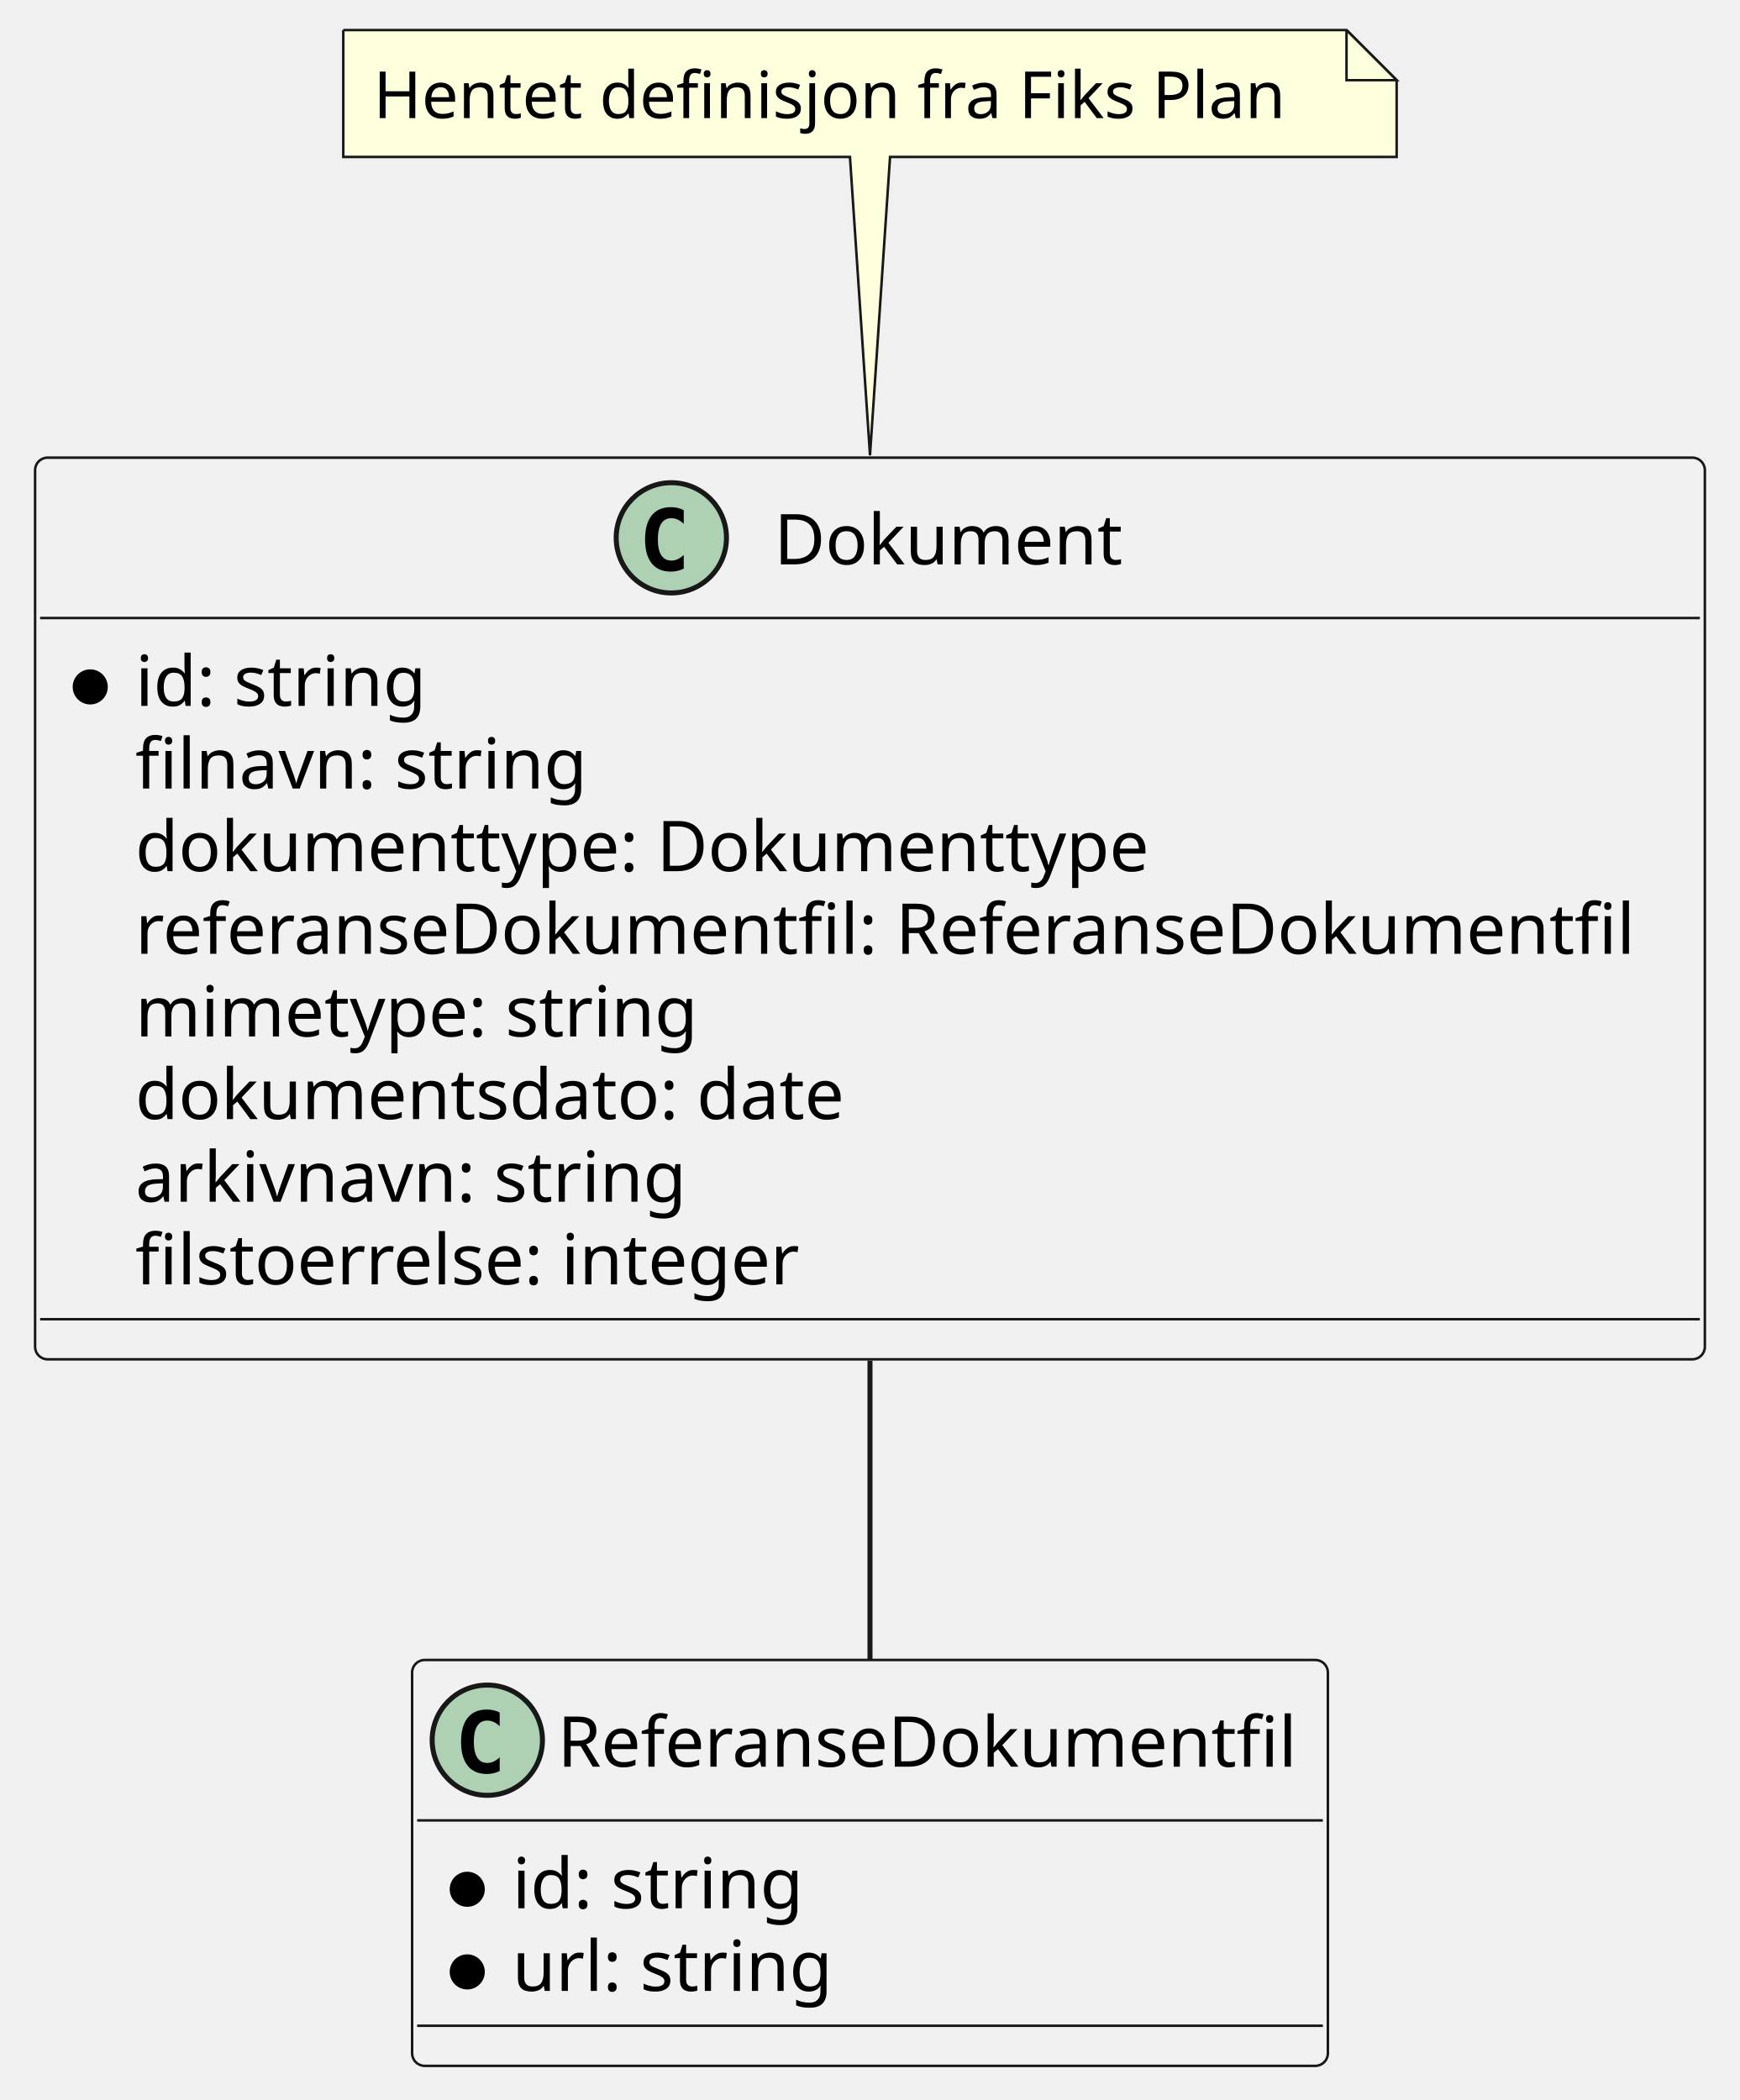
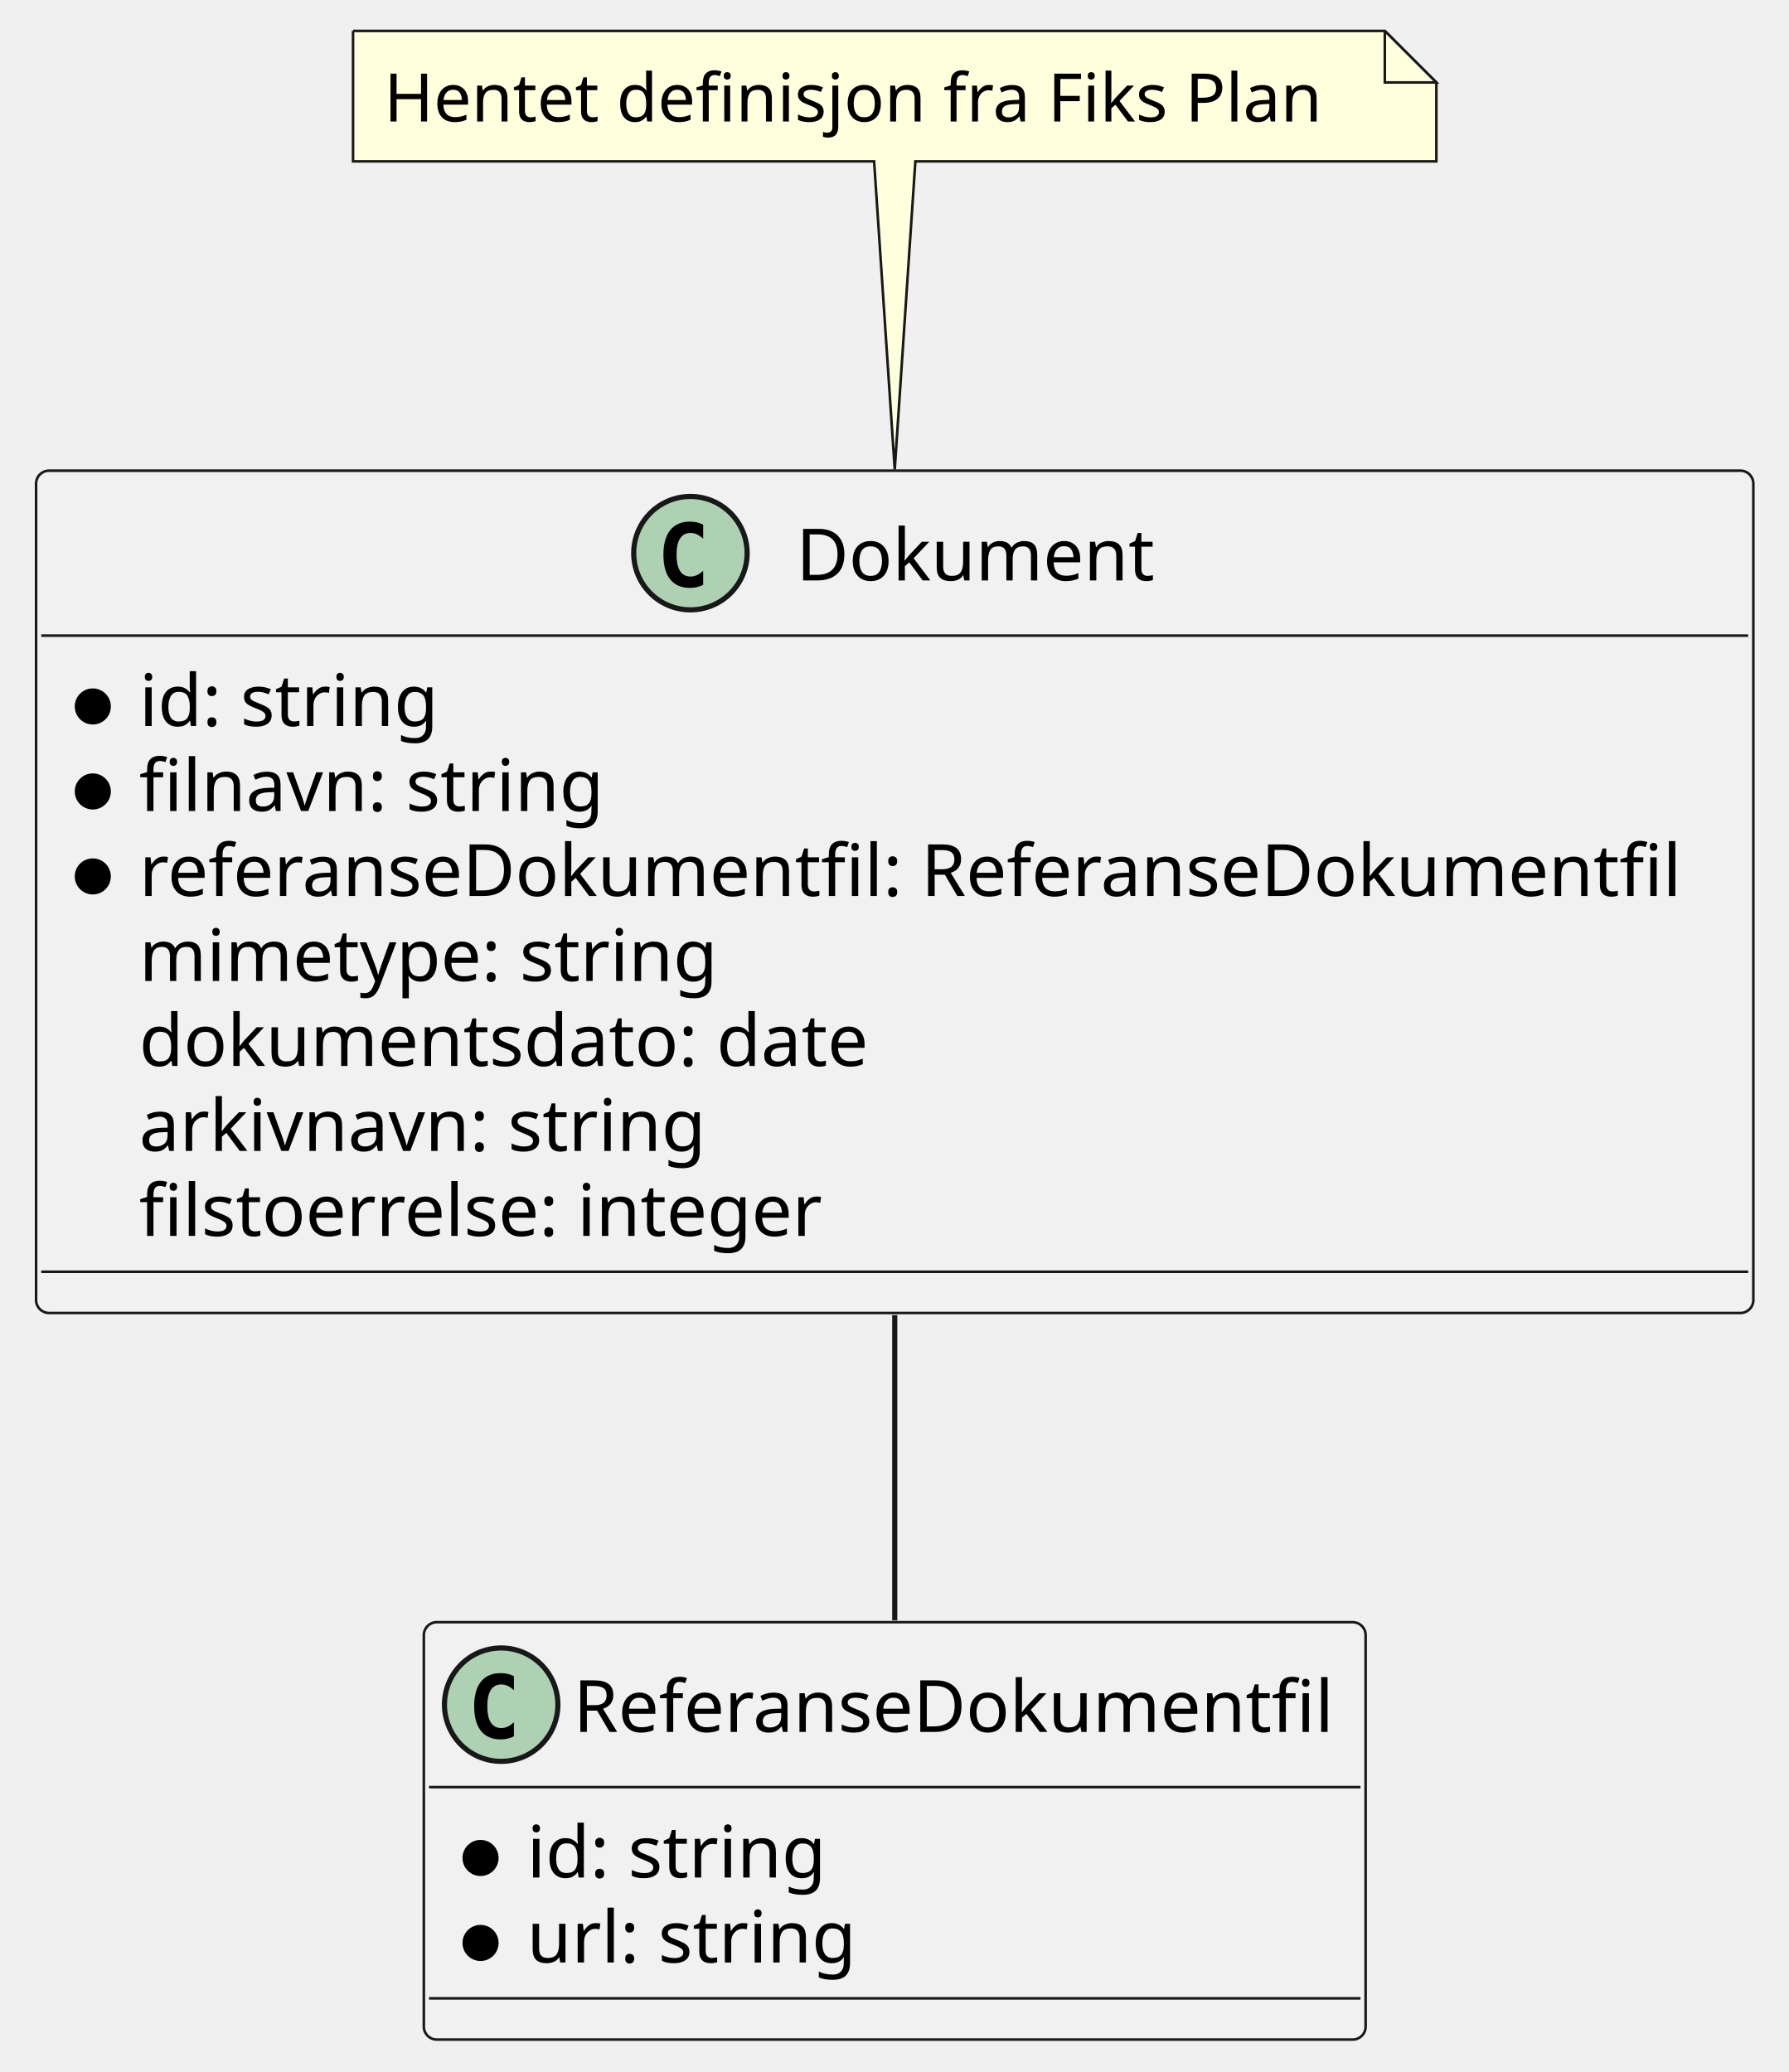
- <svg xmlns="http://www.w3.org/2000/svg" contentStyleType="text/css" data-diagram-type="CLASS" height="419px" preserveAspectRatio="none" style="width:347px;height:419px;background:#FFFFFF;" version="1.1" viewBox="0 0 347 419" width="347px" zoomAndPan="magnify">
+ <svg xmlns="http://www.w3.org/2000/svg" contentStyleType="text/css" data-diagram-type="CLASS" height="402px" preserveAspectRatio="none" style="width:347px;height:402px;background:#FFFFFF;" version="1.1" viewBox="0 0 347 402" width="347px" zoomAndPan="magnify">
  <defs />
  <g>
    <g id="elem_ReferanseDokumentfil">
-       <rect codeLine="2" fill="#F1F1F1" height="80.977" id="ReferanseDokumentfil" rx="2.5" ry="2.5" style="stroke:#181818;stroke-width:0.5;" width="182.678" x="82.21" y="331.21" />
-       <ellipse cx="97.21" cy="347.21" fill="#ADD1B2" rx="11" ry="11" style="stroke:#181818;stroke-width:1;" />
-       <path d="M99.683,353.353 Q99.102,353.652 98.463,353.801 Q97.824,353.951 97.118,353.951 Q94.611,353.951 93.291,352.299 Q91.972,350.647 91.972,347.526 Q91.972,344.397 93.291,342.745 Q94.611,341.093 97.118,341.093 Q97.824,341.093 98.471,341.242 Q99.119,341.392 99.683,341.69 L99.683,344.413 Q99.052,343.832 98.459,343.562 Q97.865,343.293 97.234,343.293 Q95.89,343.293 95.205,344.359 Q94.52,345.426 94.52,347.526 Q94.52,349.618 95.205,350.684 Q95.89,351.751 97.234,351.751 Q97.865,351.751 98.459,351.481 Q99.052,351.212 99.683,350.63 Z " fill="#000000" />
-       <text fill="#000000" font-family="sans-serif" font-size="14" lengthAdjust="spacing" textLength="150.678" x="111.21" y="352.501">ReferanseDokumentfil</text>
-       <line style="stroke:#181818;stroke-width:0.5;" x1="83.21" x2="263.888" y1="363.21" y2="363.21" />
-       <ellipse cx="93.21" cy="376.954" fill="#000000" rx="3" ry="3" style="stroke:#000000;stroke-width:1;" />
-       <text fill="#000000" font-family="sans-serif" font-size="14" lengthAdjust="spacing" textLength="61.284" x="102.21" y="380.745">id: string</text>
-       <ellipse cx="93.21" cy="393.442" fill="#000000" rx="3" ry="3" style="stroke:#000000;stroke-width:1;" />
-       <text fill="#000000" font-family="sans-serif" font-size="14" lengthAdjust="spacing" textLength="66.89" x="102.21" y="397.233">url: string</text>
-       <line style="stroke:#181818;stroke-width:0.5;" x1="83.21" x2="263.888" y1="404.187" y2="404.187" />
+       <rect codeLine="2" fill="#F1F1F1" height="80.977" id="ReferanseDokumentfil" rx="2.5" ry="2.5" style="stroke:#181818;stroke-width:0.5;" width="182.678" x="82.21" y="314.73" />
+       <ellipse cx="97.21" cy="330.73" fill="#ADD1B2" rx="11" ry="11" style="stroke:#181818;stroke-width:1;" />
+       <path d="M99.683,336.873 Q99.102,337.172 98.463,337.321 Q97.824,337.471 97.118,337.471 Q94.611,337.471 93.291,335.819 Q91.972,334.167 91.972,331.046 Q91.972,327.916 93.291,326.265 Q94.611,324.613 97.118,324.613 Q97.824,324.613 98.471,324.762 Q99.119,324.912 99.683,325.211 L99.683,327.933 Q99.052,327.352 98.459,327.082 Q97.865,326.812 97.234,326.812 Q95.89,326.812 95.205,327.879 Q94.52,328.946 94.52,331.046 Q94.52,333.138 95.205,334.204 Q95.89,335.271 97.234,335.271 Q97.865,335.271 98.459,335.001 Q99.052,334.731 99.683,334.15 Z " fill="#000000" />
+       <text fill="#000000" font-family="sans-serif" font-size="14" lengthAdjust="spacing" textLength="150.678" x="111.21" y="336.021">ReferanseDokumentfil</text>
+       <line style="stroke:#181818;stroke-width:0.5;" x1="83.21" x2="263.888" y1="346.73" y2="346.73" />
+       <ellipse cx="93.21" cy="360.474" fill="#000000" rx="3" ry="3" style="stroke:#000000;stroke-width:1;" />
+       <text fill="#000000" font-family="sans-serif" font-size="14" lengthAdjust="spacing" textLength="61.284" x="102.21" y="364.265">id: string</text>
+       <ellipse cx="93.21" cy="376.962" fill="#000000" rx="3" ry="3" style="stroke:#000000;stroke-width:1;" />
+       <text fill="#000000" font-family="sans-serif" font-size="14" lengthAdjust="spacing" textLength="66.89" x="102.21" y="380.753">url: string</text>
+       <line style="stroke:#181818;stroke-width:0.5;" x1="83.21" x2="263.888" y1="387.707" y2="387.707" />
    </g>
    <g id="elem_Dokument">
-       <rect codeLine="3" fill="#F1F1F1" height="179.906" id="Dokument" rx="2.5" ry="2.5" style="stroke:#181818;stroke-width:0.5;" width="333.091" x="7" y="91.31" />
-       <ellipse cx="133.919" cy="107.31" fill="#ADD1B2" rx="11" ry="11" style="stroke:#181818;stroke-width:1;" />
-       <path d="M136.393,113.453 Q135.811,113.752 135.172,113.901 Q134.533,114.051 133.828,114.051 Q131.321,114.051 130.001,112.399 Q128.681,110.747 128.681,107.626 Q128.681,104.496 130.001,102.845 Q131.321,101.193 133.828,101.193 Q134.533,101.193 135.181,101.342 Q135.828,101.492 136.393,101.79 L136.393,104.513 Q135.762,103.932 135.168,103.662 Q134.575,103.392 133.944,103.392 Q132.599,103.392 131.914,104.459 Q131.23,105.526 131.23,107.626 Q131.23,109.718 131.914,110.784 Q132.599,111.851 133.944,111.851 Q134.575,111.851 135.168,111.581 Q135.762,111.311 136.393,110.73 Z " fill="#000000" />
-       <text fill="#000000" font-family="sans-serif" font-size="14" lengthAdjust="spacing" textLength="70.752" x="154.419" y="112.601">Dokument</text>
-       <line style="stroke:#181818;stroke-width:0.5;" x1="8" x2="339.091" y1="123.31" y2="123.31" />
-       <ellipse cx="18" cy="137.054" fill="#000000" rx="3" ry="3" style="stroke:#000000;stroke-width:1;" />
-       <text fill="#000000" font-family="sans-serif" font-size="14" lengthAdjust="spacing" textLength="61.284" x="27" y="140.845">id: string</text>
-       <text fill="#000000" font-family="sans-serif" font-size="14" lengthAdjust="spacing" textLength="94.022" x="27" y="157.333">filnavn: string</text>
-       <text fill="#000000" font-family="sans-serif" font-size="14" lengthAdjust="spacing" textLength="207.013" x="27" y="173.822">dokumenttype: Dokumenttype</text>
-       <text fill="#000000" font-family="sans-serif" font-size="14" lengthAdjust="spacing" textLength="307.091" x="27" y="190.31">referanseDokumentfil: ReferanseDokumentfil</text>
-       <text fill="#000000" font-family="sans-serif" font-size="14" lengthAdjust="spacing" textLength="115.575" x="27" y="206.798">mimetype: string</text>
-       <text fill="#000000" font-family="sans-serif" font-size="14" lengthAdjust="spacing" textLength="145.031" x="27" y="223.287">dokumentsdato: date</text>
-       <text fill="#000000" font-family="sans-serif" font-size="14" lengthAdjust="spacing" textLength="113.716" x="27" y="239.775">arkivnavn: string</text>
-       <text fill="#000000" font-family="sans-serif" font-size="14" lengthAdjust="spacing" textLength="137.143" x="27" y="256.263">filstoerrelse: integer</text>
-       <line style="stroke:#181818;stroke-width:0.5;" x1="8" x2="339.091" y1="263.216" y2="263.216" />
+       <rect codeLine="3" fill="#F1F1F1" height="163.418" id="Dokument" rx="2.5" ry="2.5" style="stroke:#181818;stroke-width:0.5;" width="333.091" x="7" y="91.32" />
+       <ellipse cx="133.919" cy="107.32" fill="#ADD1B2" rx="11" ry="11" style="stroke:#181818;stroke-width:1;" />
+       <path d="M136.393,113.463 Q135.811,113.762 135.172,113.911 Q134.533,114.061 133.828,114.061 Q131.321,114.061 130.001,112.409 Q128.681,110.757 128.681,107.636 Q128.681,104.507 130.001,102.855 Q131.321,101.203 133.828,101.203 Q134.533,101.203 135.181,101.352 Q135.828,101.502 136.393,101.8 L136.393,104.523 Q135.762,103.942 135.168,103.672 Q134.575,103.403 133.944,103.403 Q132.599,103.403 131.914,104.469 Q131.23,105.536 131.23,107.636 Q131.23,109.728 131.914,110.794 Q132.599,111.861 133.944,111.861 Q134.575,111.861 135.168,111.591 Q135.762,111.322 136.393,110.74 Z " fill="#000000" />
+       <text fill="#000000" font-family="sans-serif" font-size="14" lengthAdjust="spacing" textLength="70.752" x="154.419" y="112.611">Dokument</text>
+       <line style="stroke:#181818;stroke-width:0.5;" x1="8" x2="339.091" y1="123.32" y2="123.32" />
+       <ellipse cx="18" cy="137.064" fill="#000000" rx="3" ry="3" style="stroke:#000000;stroke-width:1;" />
+       <text fill="#000000" font-family="sans-serif" font-size="14" lengthAdjust="spacing" textLength="61.284" x="27" y="140.855">id: string</text>
+       <ellipse cx="18" cy="153.552" fill="#000000" rx="3" ry="3" style="stroke:#000000;stroke-width:1;" />
+       <text fill="#000000" font-family="sans-serif" font-size="14" lengthAdjust="spacing" textLength="94.022" x="27" y="157.343">filnavn: string</text>
+       <ellipse cx="18" cy="170.041" fill="#000000" rx="3" ry="3" style="stroke:#000000;stroke-width:1;" />
+       <text fill="#000000" font-family="sans-serif" font-size="14" lengthAdjust="spacing" textLength="307.091" x="27" y="173.832">referanseDokumentfil: ReferanseDokumentfil</text>
+       <text fill="#000000" font-family="sans-serif" font-size="14" lengthAdjust="spacing" textLength="115.575" x="27" y="190.32">mimetype: string</text>
+       <text fill="#000000" font-family="sans-serif" font-size="14" lengthAdjust="spacing" textLength="145.031" x="27" y="206.808">dokumentsdato: date</text>
+       <text fill="#000000" font-family="sans-serif" font-size="14" lengthAdjust="spacing" textLength="113.716" x="27" y="223.297">arkivnavn: string</text>
+       <text fill="#000000" font-family="sans-serif" font-size="14" lengthAdjust="spacing" textLength="137.143" x="27" y="239.785">filstoerrelse: integer</text>
+       <line style="stroke:#181818;stroke-width:0.5;" x1="8" x2="339.091" y1="246.738" y2="246.738" />
    </g>
    <g id="elem_GMN4">
-       <path d="M68.48,6 L68.48,31.311 A0,0 0 0 0 68.48,31.311 L169.55,31.311 L173.55,90.84 L177.55,31.311 L278.608,31.311 A0,0 0 0 0 278.608,31.311 L278.608,16 L268.608,6 L68.48,6 A0,0 0 0 0 68.48,6 " fill="#FEFFDD" style="stroke:#181818;stroke-width:0.5;" />
+       <path d="M68.48,6 L68.48,31.311 A0,0 0 0 0 68.48,31.311 L169.55,31.311 L173.55,91.09 L177.55,31.311 L278.608,31.311 A0,0 0 0 0 278.608,31.311 L278.608,16 L268.608,6 L68.48,6 A0,0 0 0 0 68.48,6 " fill="#FEFFDD" style="stroke:#181818;stroke-width:0.5;" />
      <path d="M268.608,6 L268.608,16 L278.608,16 L268.608,6 " fill="#FEFFDD" style="stroke:#181818;stroke-width:0.5;" />
      <text fill="#000000" font-family="sans-serif" font-size="13" lengthAdjust="spacing" textLength="189.128" x="74.48" y="23.568">Hentet definisjon fra Fiks Plan</text>
    </g>
    <g id="link_Dokument_ReferanseDokumentfil">
-       <path codeLine="16" d="M173.55,271.51 C173.55,292.44 173.55,313.7 173.55,331.14 " fill="#FFFFFF" fill-opacity="0" id="Dokument-ReferanseDokumentfil" style="stroke:#181818;stroke-width:1;" />
+       <path codeLine="15" d="M173.55,255.16 C173.55,275.71 173.55,296.89 173.55,314.37 " fill="#FFFFFF" fill-opacity="0" id="Dokument-ReferanseDokumentfil" style="stroke:#181818;stroke-width:1;" />
    </g>
  </g>
</svg>
